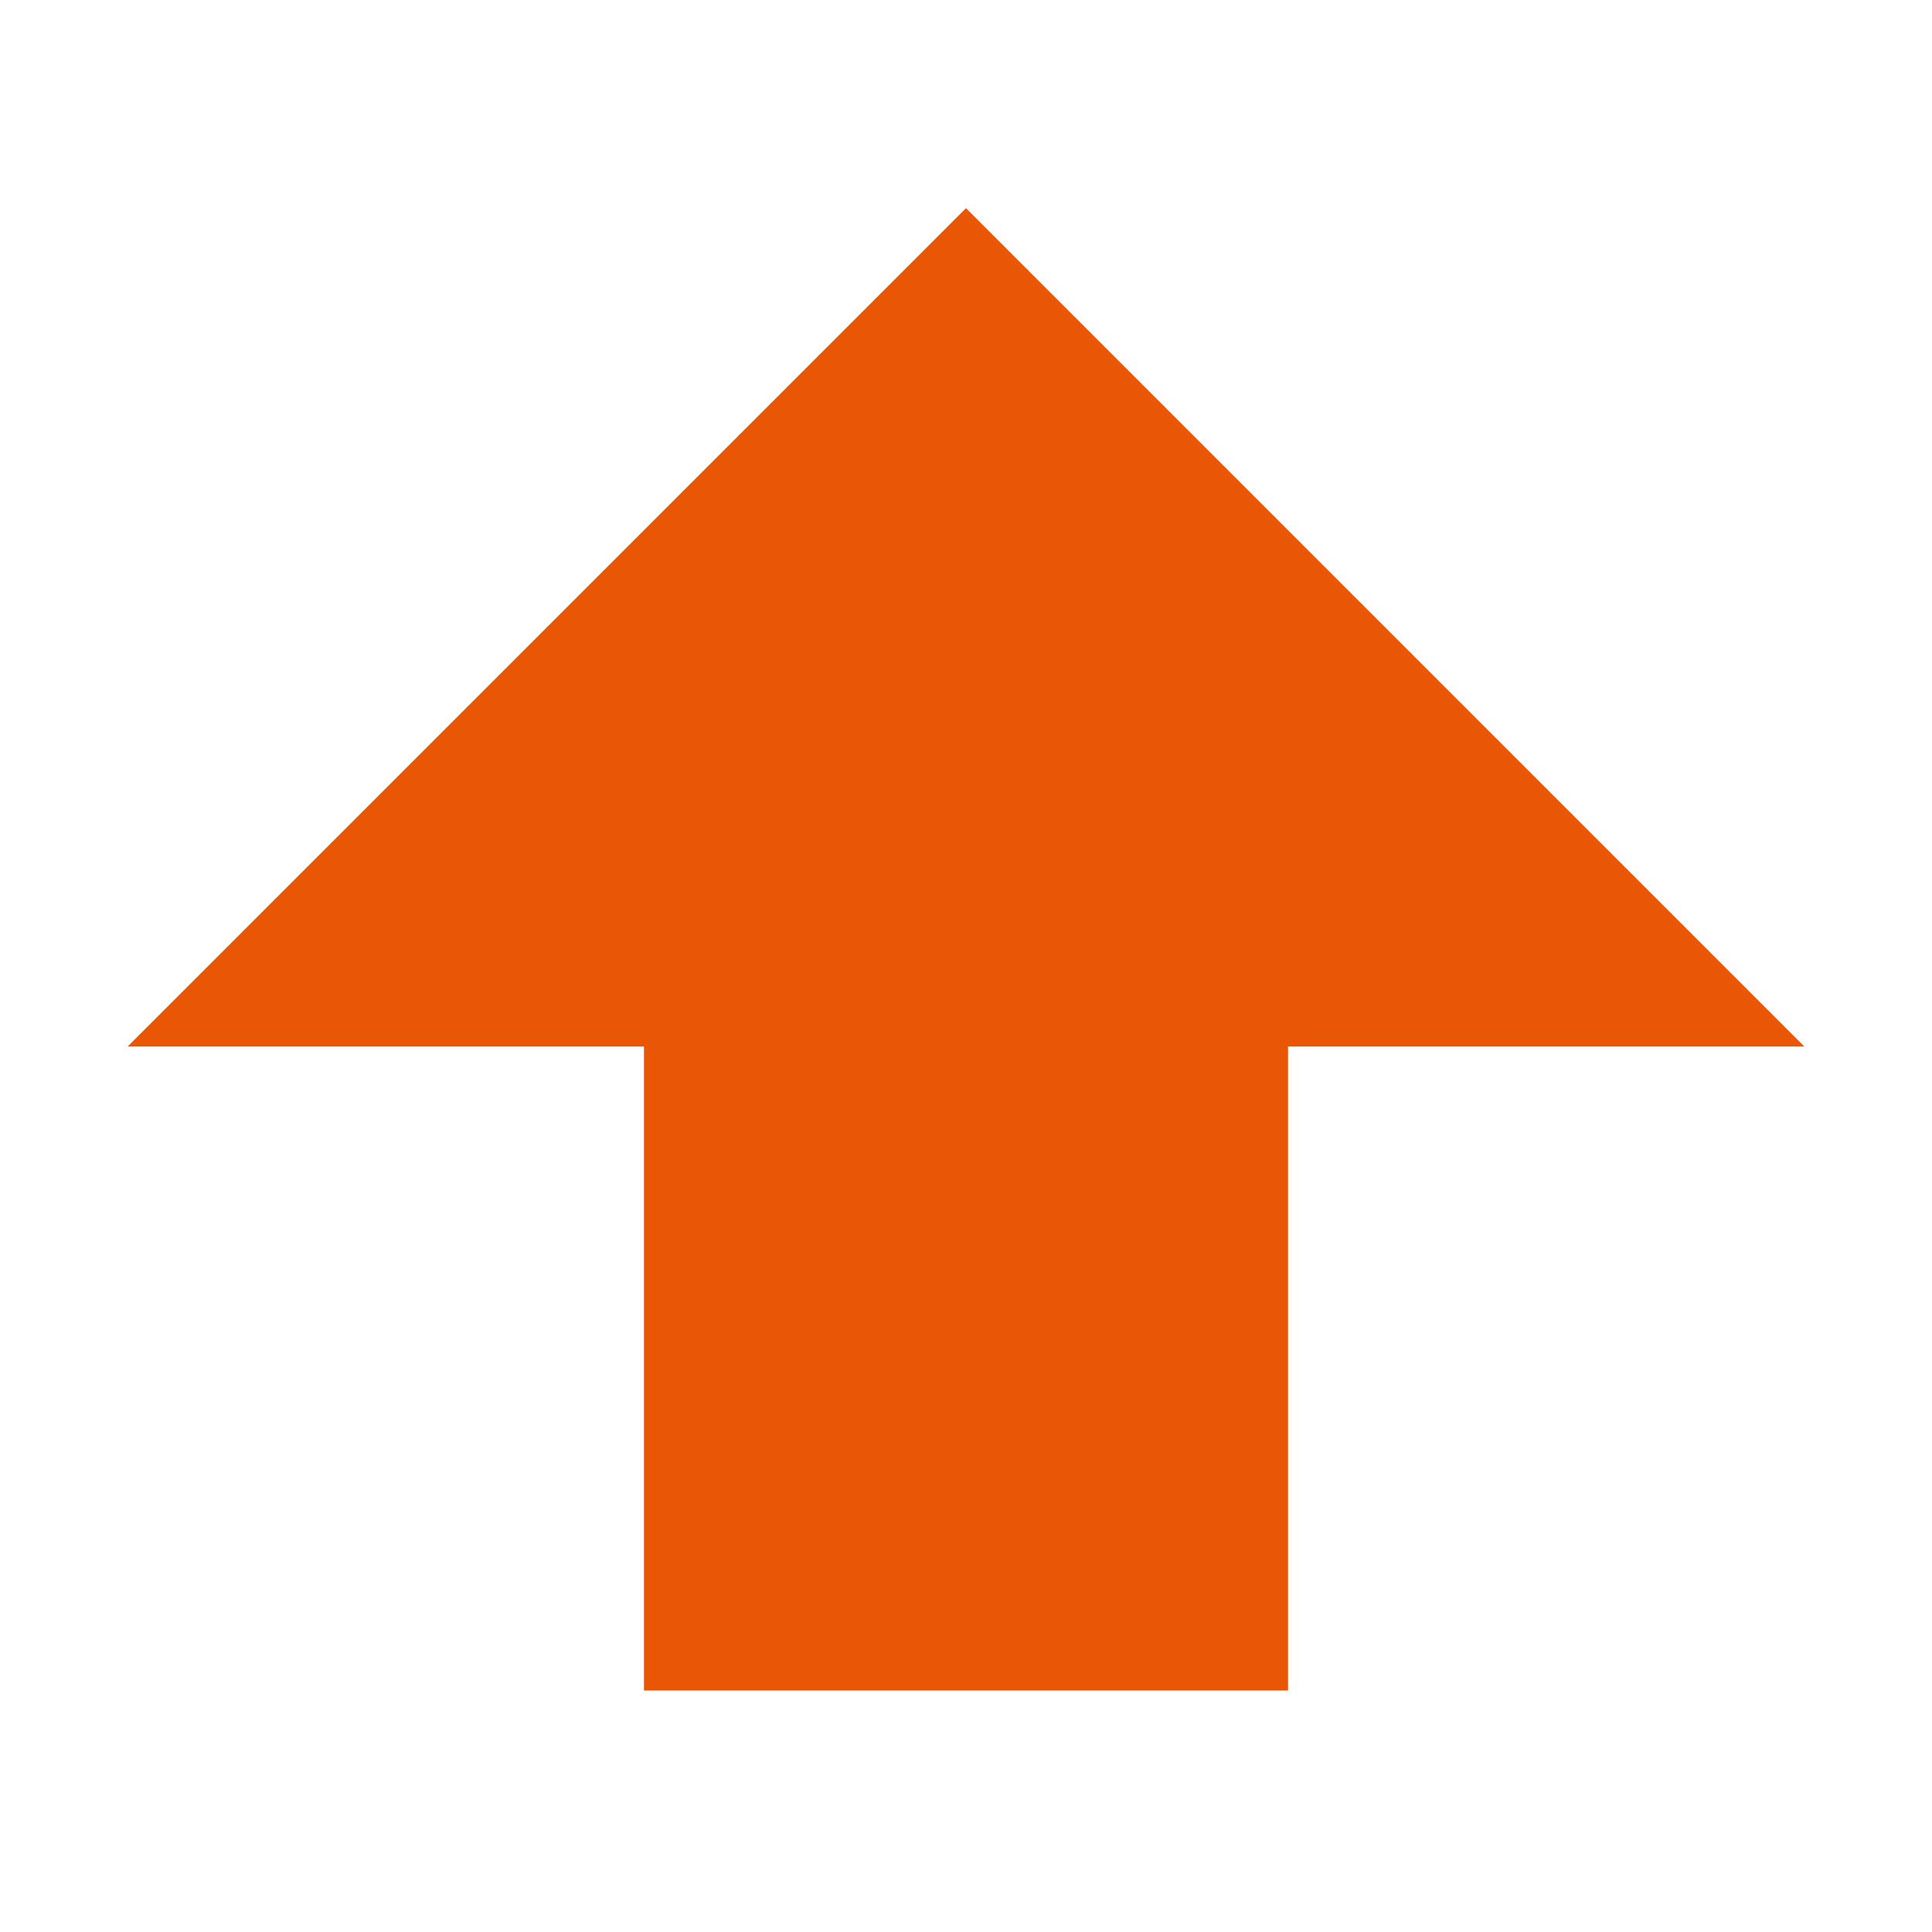
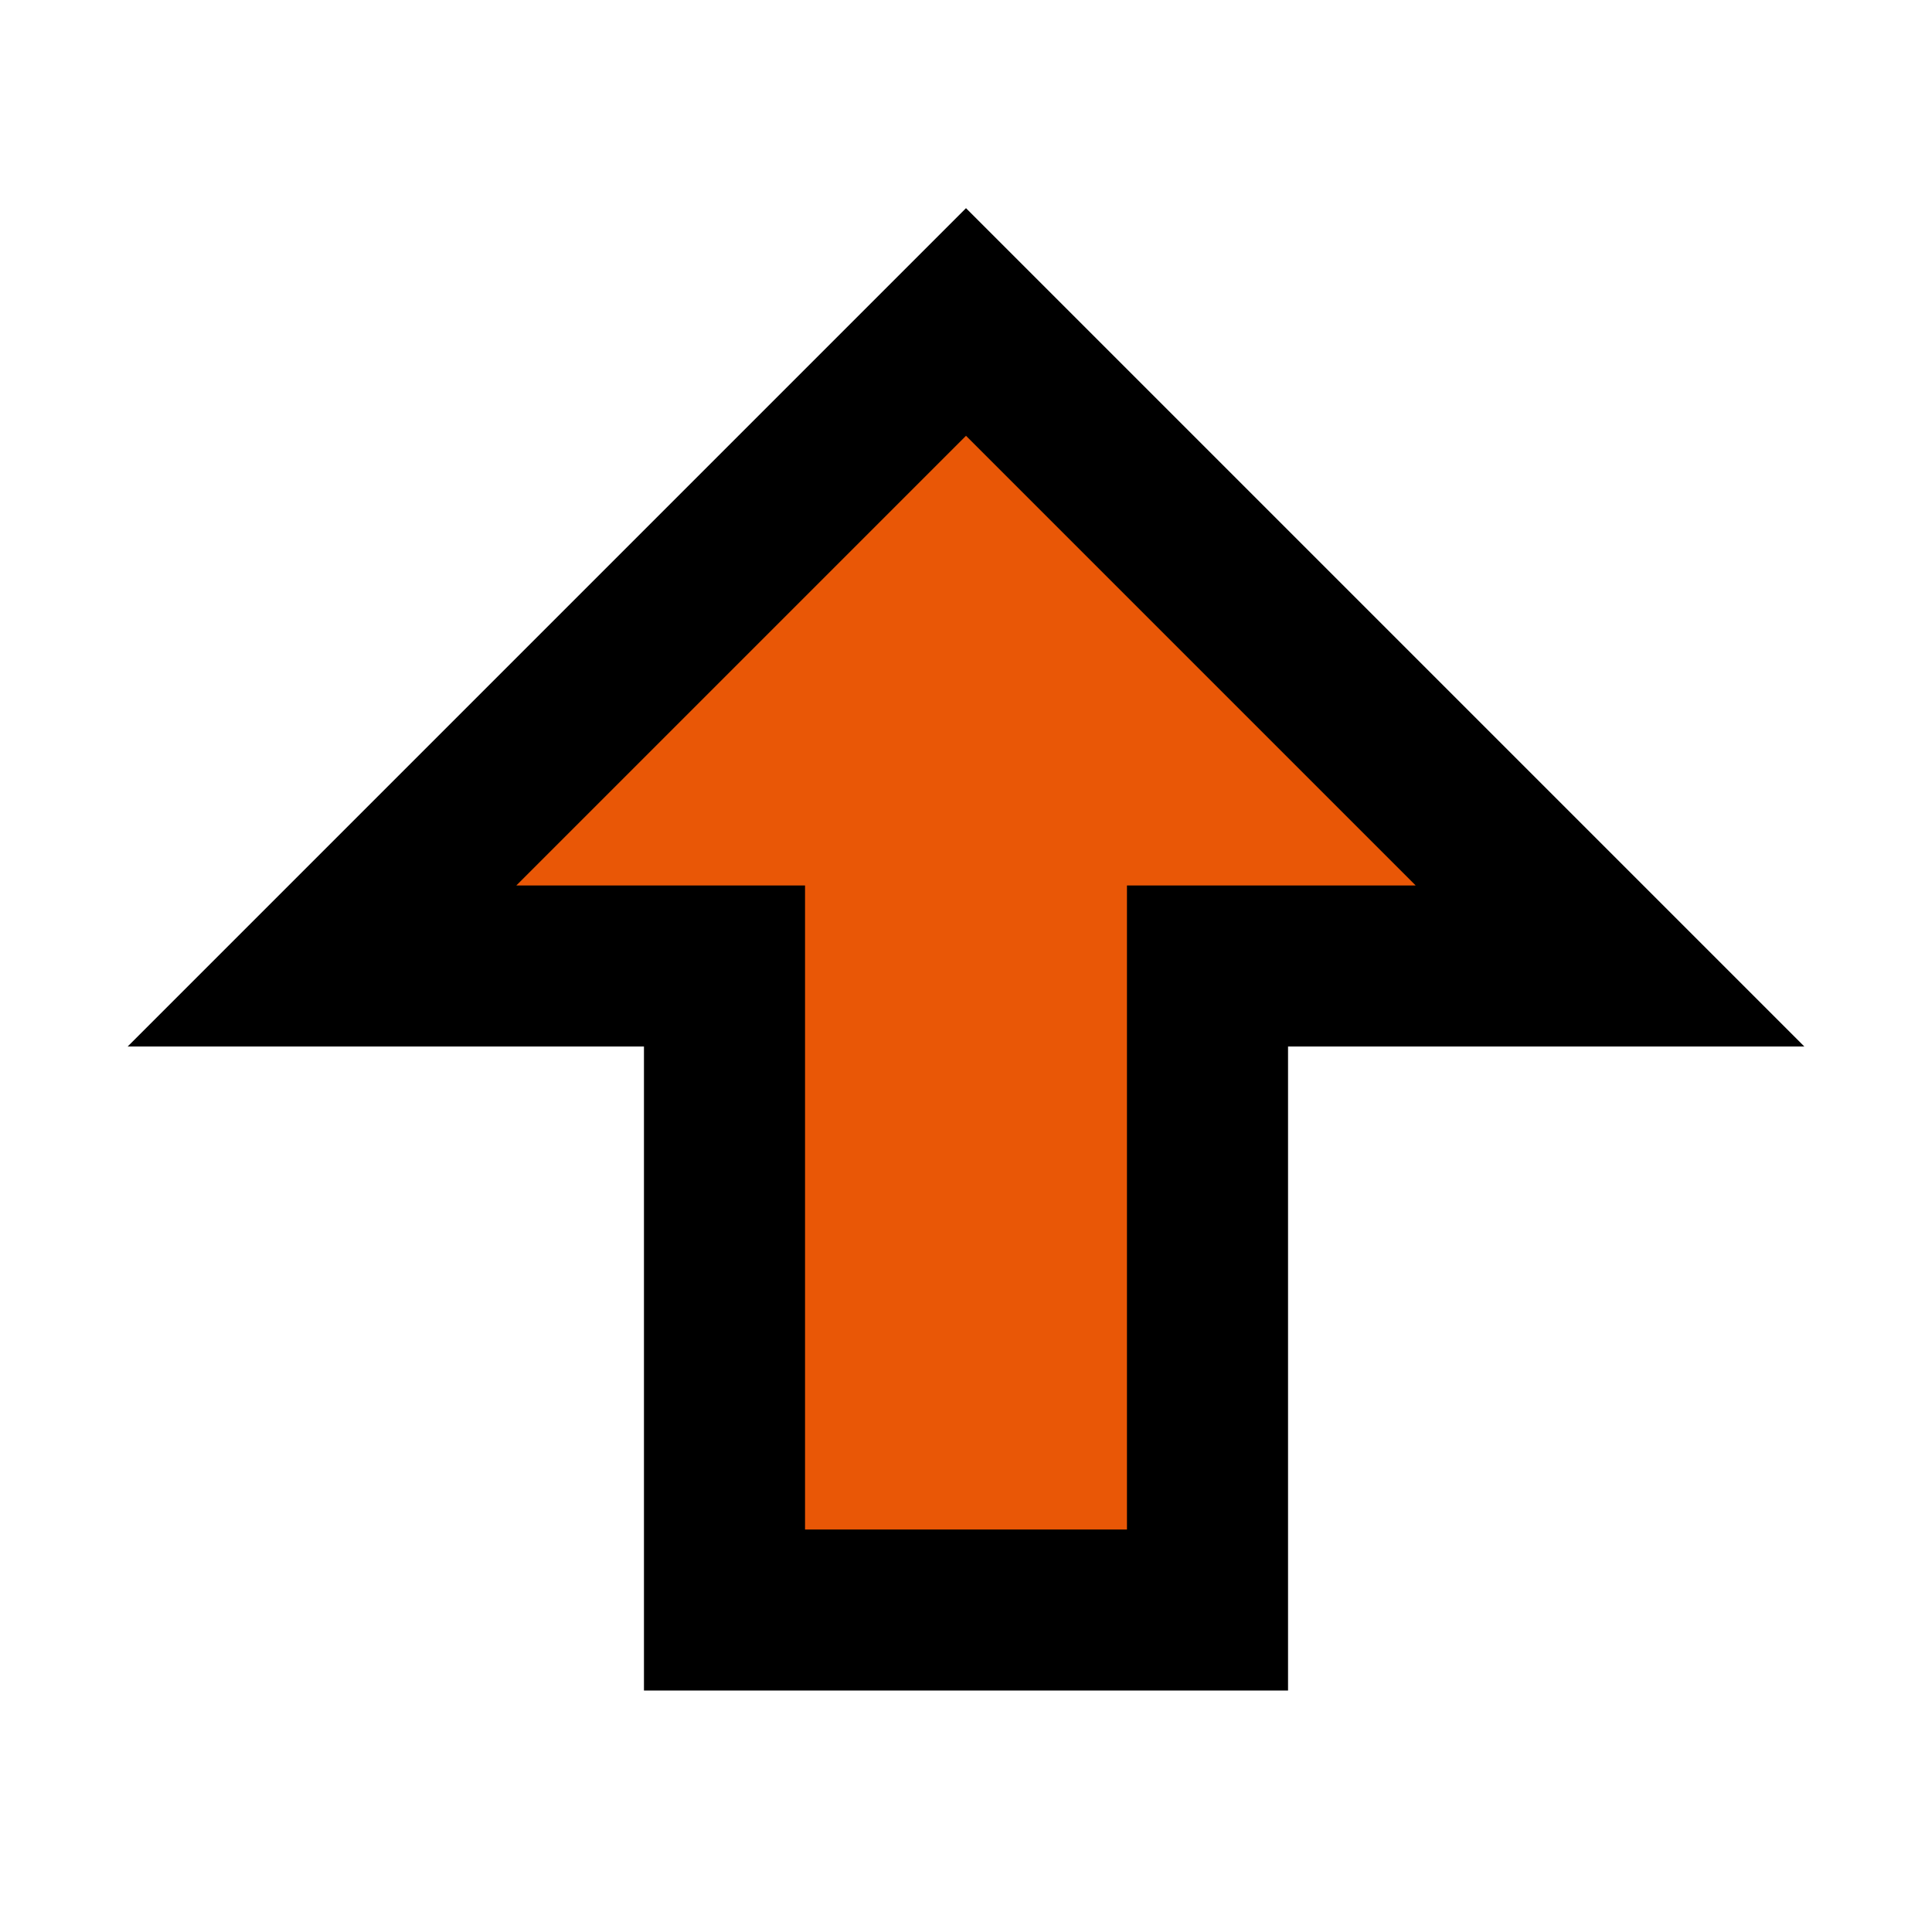
<svg xmlns="http://www.w3.org/2000/svg" width="16" height="16" viewBox="0 0 16 16" fill="none">
  <path d="M10 8V13.333H6V8H2.667L8 2.667L13.333 8H10Z" fill="#E95706" />
-   <path fill-rule="evenodd" clip-rule="evenodd" d="M8 1.724L14.943 8.667H10.667V14H5.333V8.667H1.057L8 1.724ZM4.276 7.333H6.667V12.667H9.333V7.333H11.724L8 3.609L4.276 7.333Z" fill="#E95706" />
+   <path fill-rule="evenodd" clip-rule="evenodd" d="M8 1.724L14.943 8.667H10.667V14H5.333V8.667H1.057L8 1.724ZM4.276 7.333H6.667V12.667H9.333V7.333H11.724L8 3.609L4.276 7.333Z" fill="currentColor" />
</svg>
